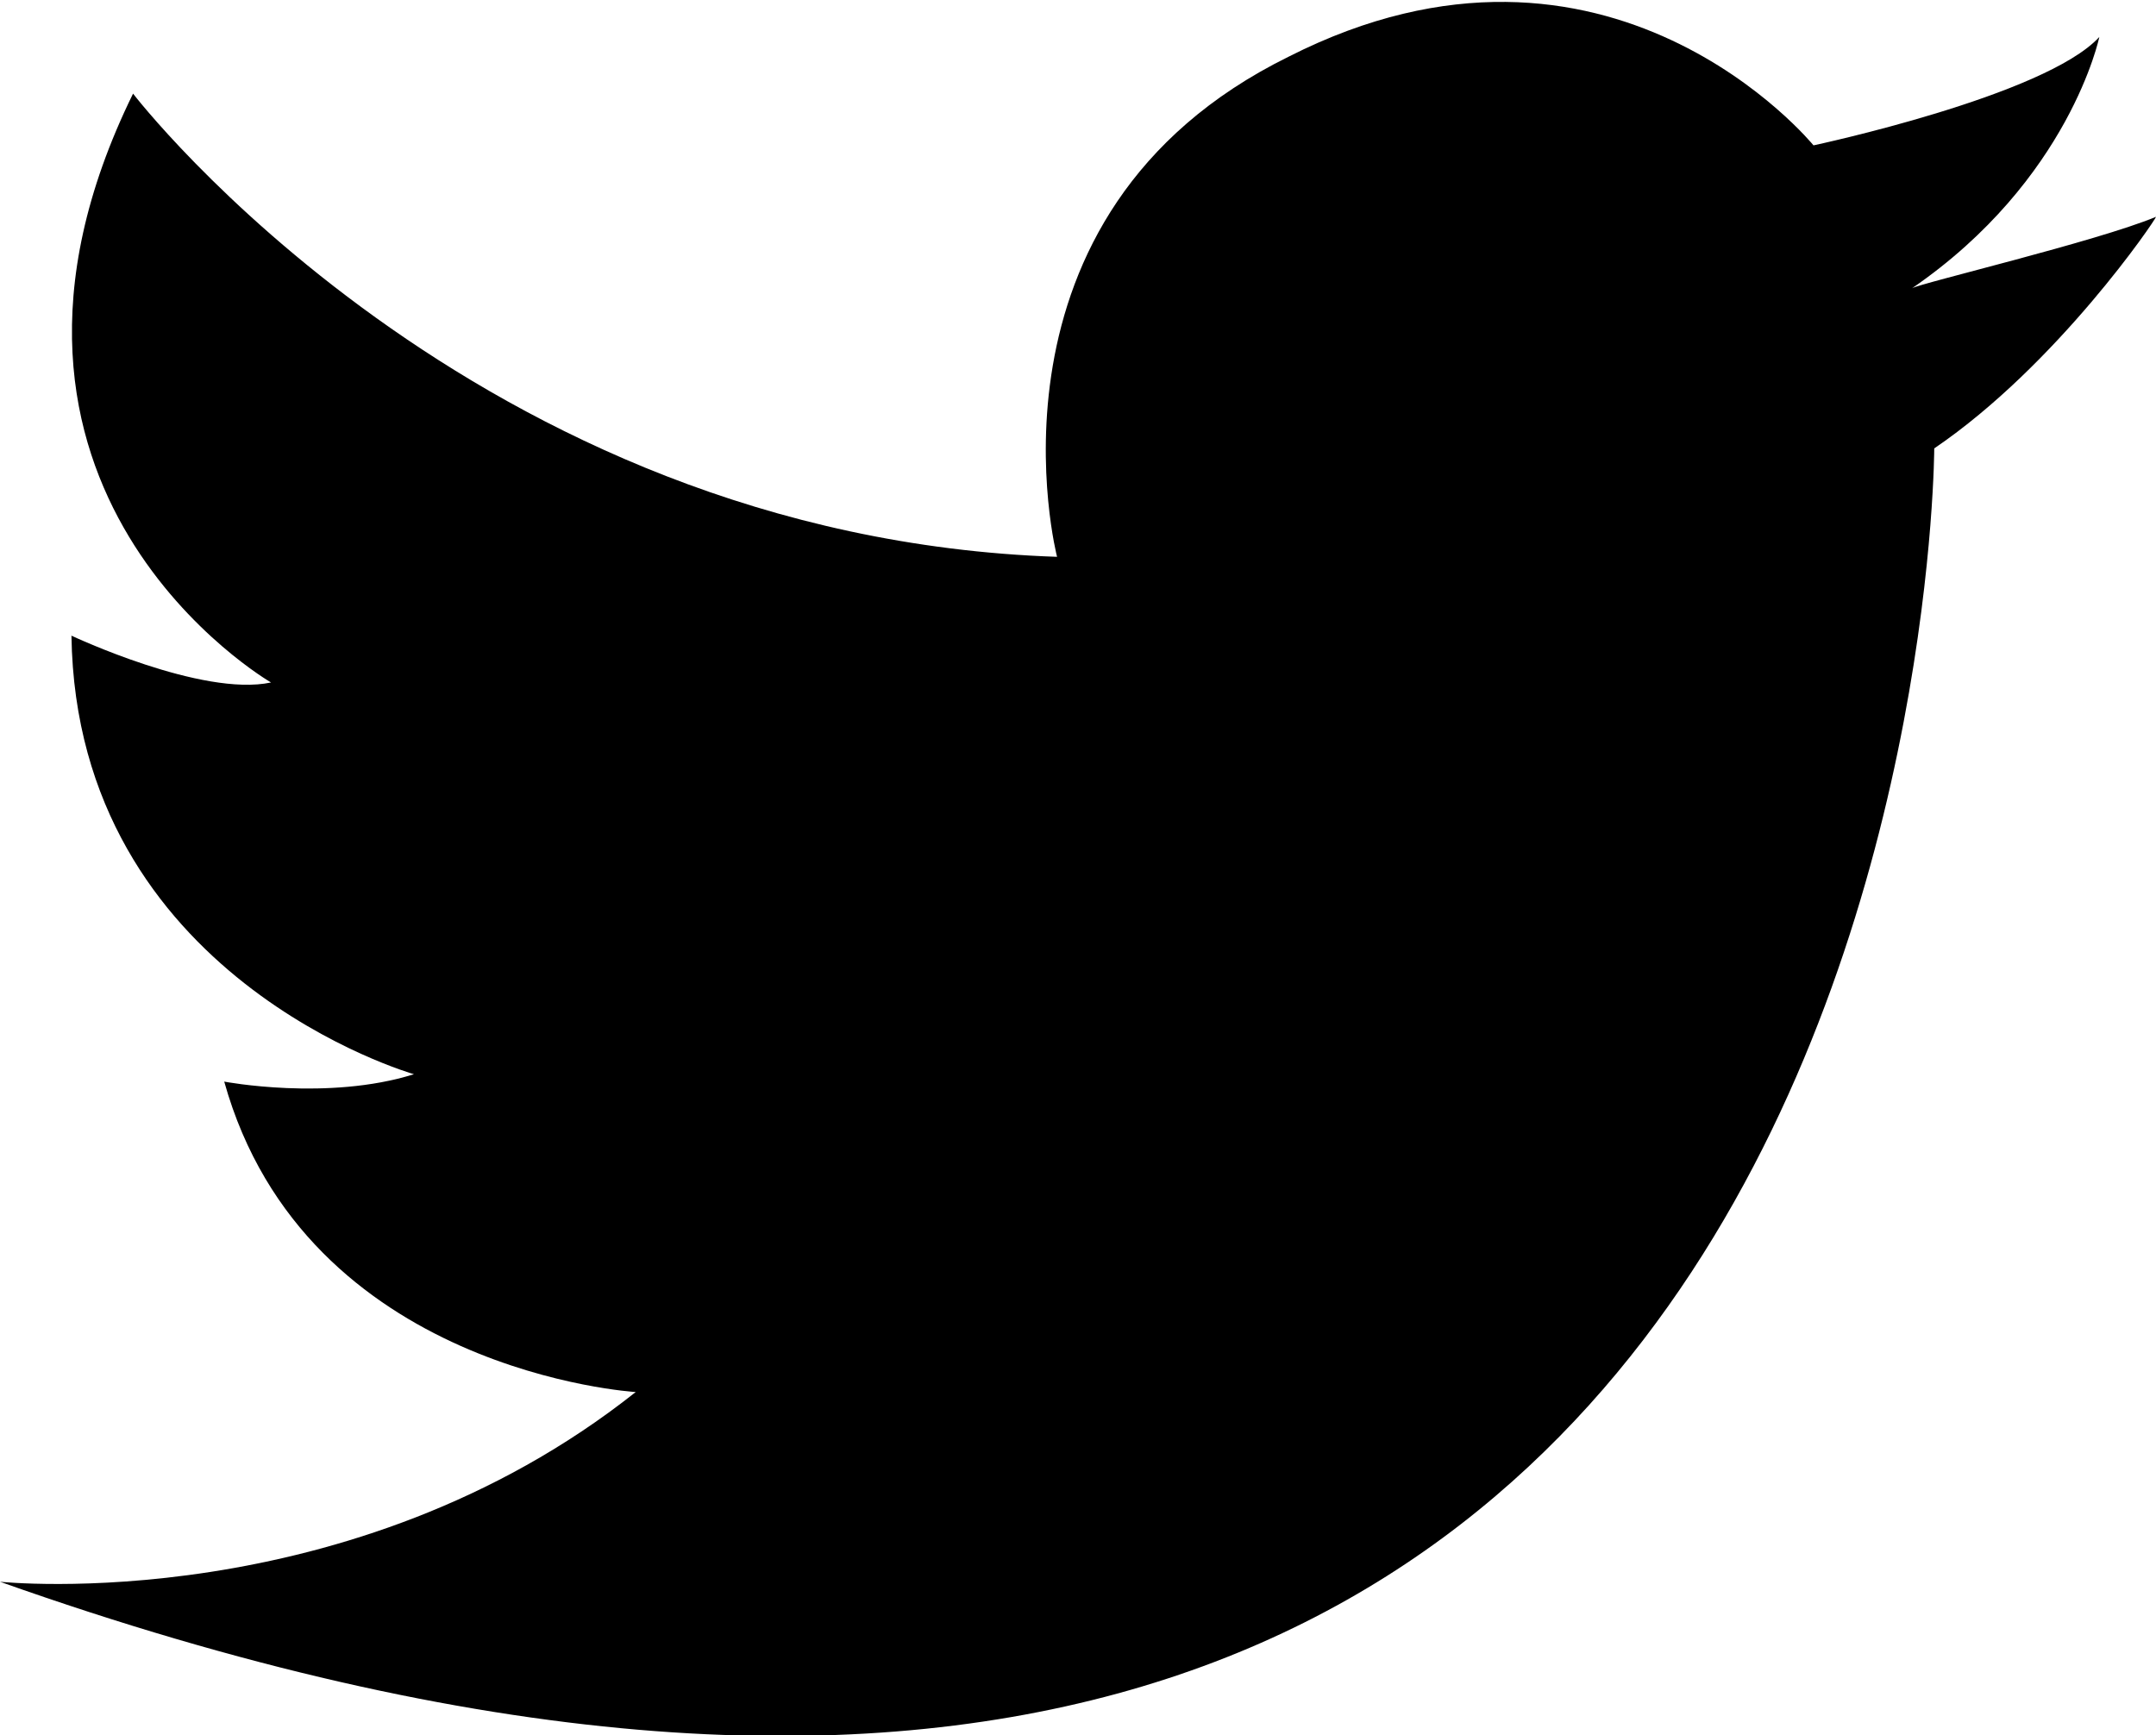
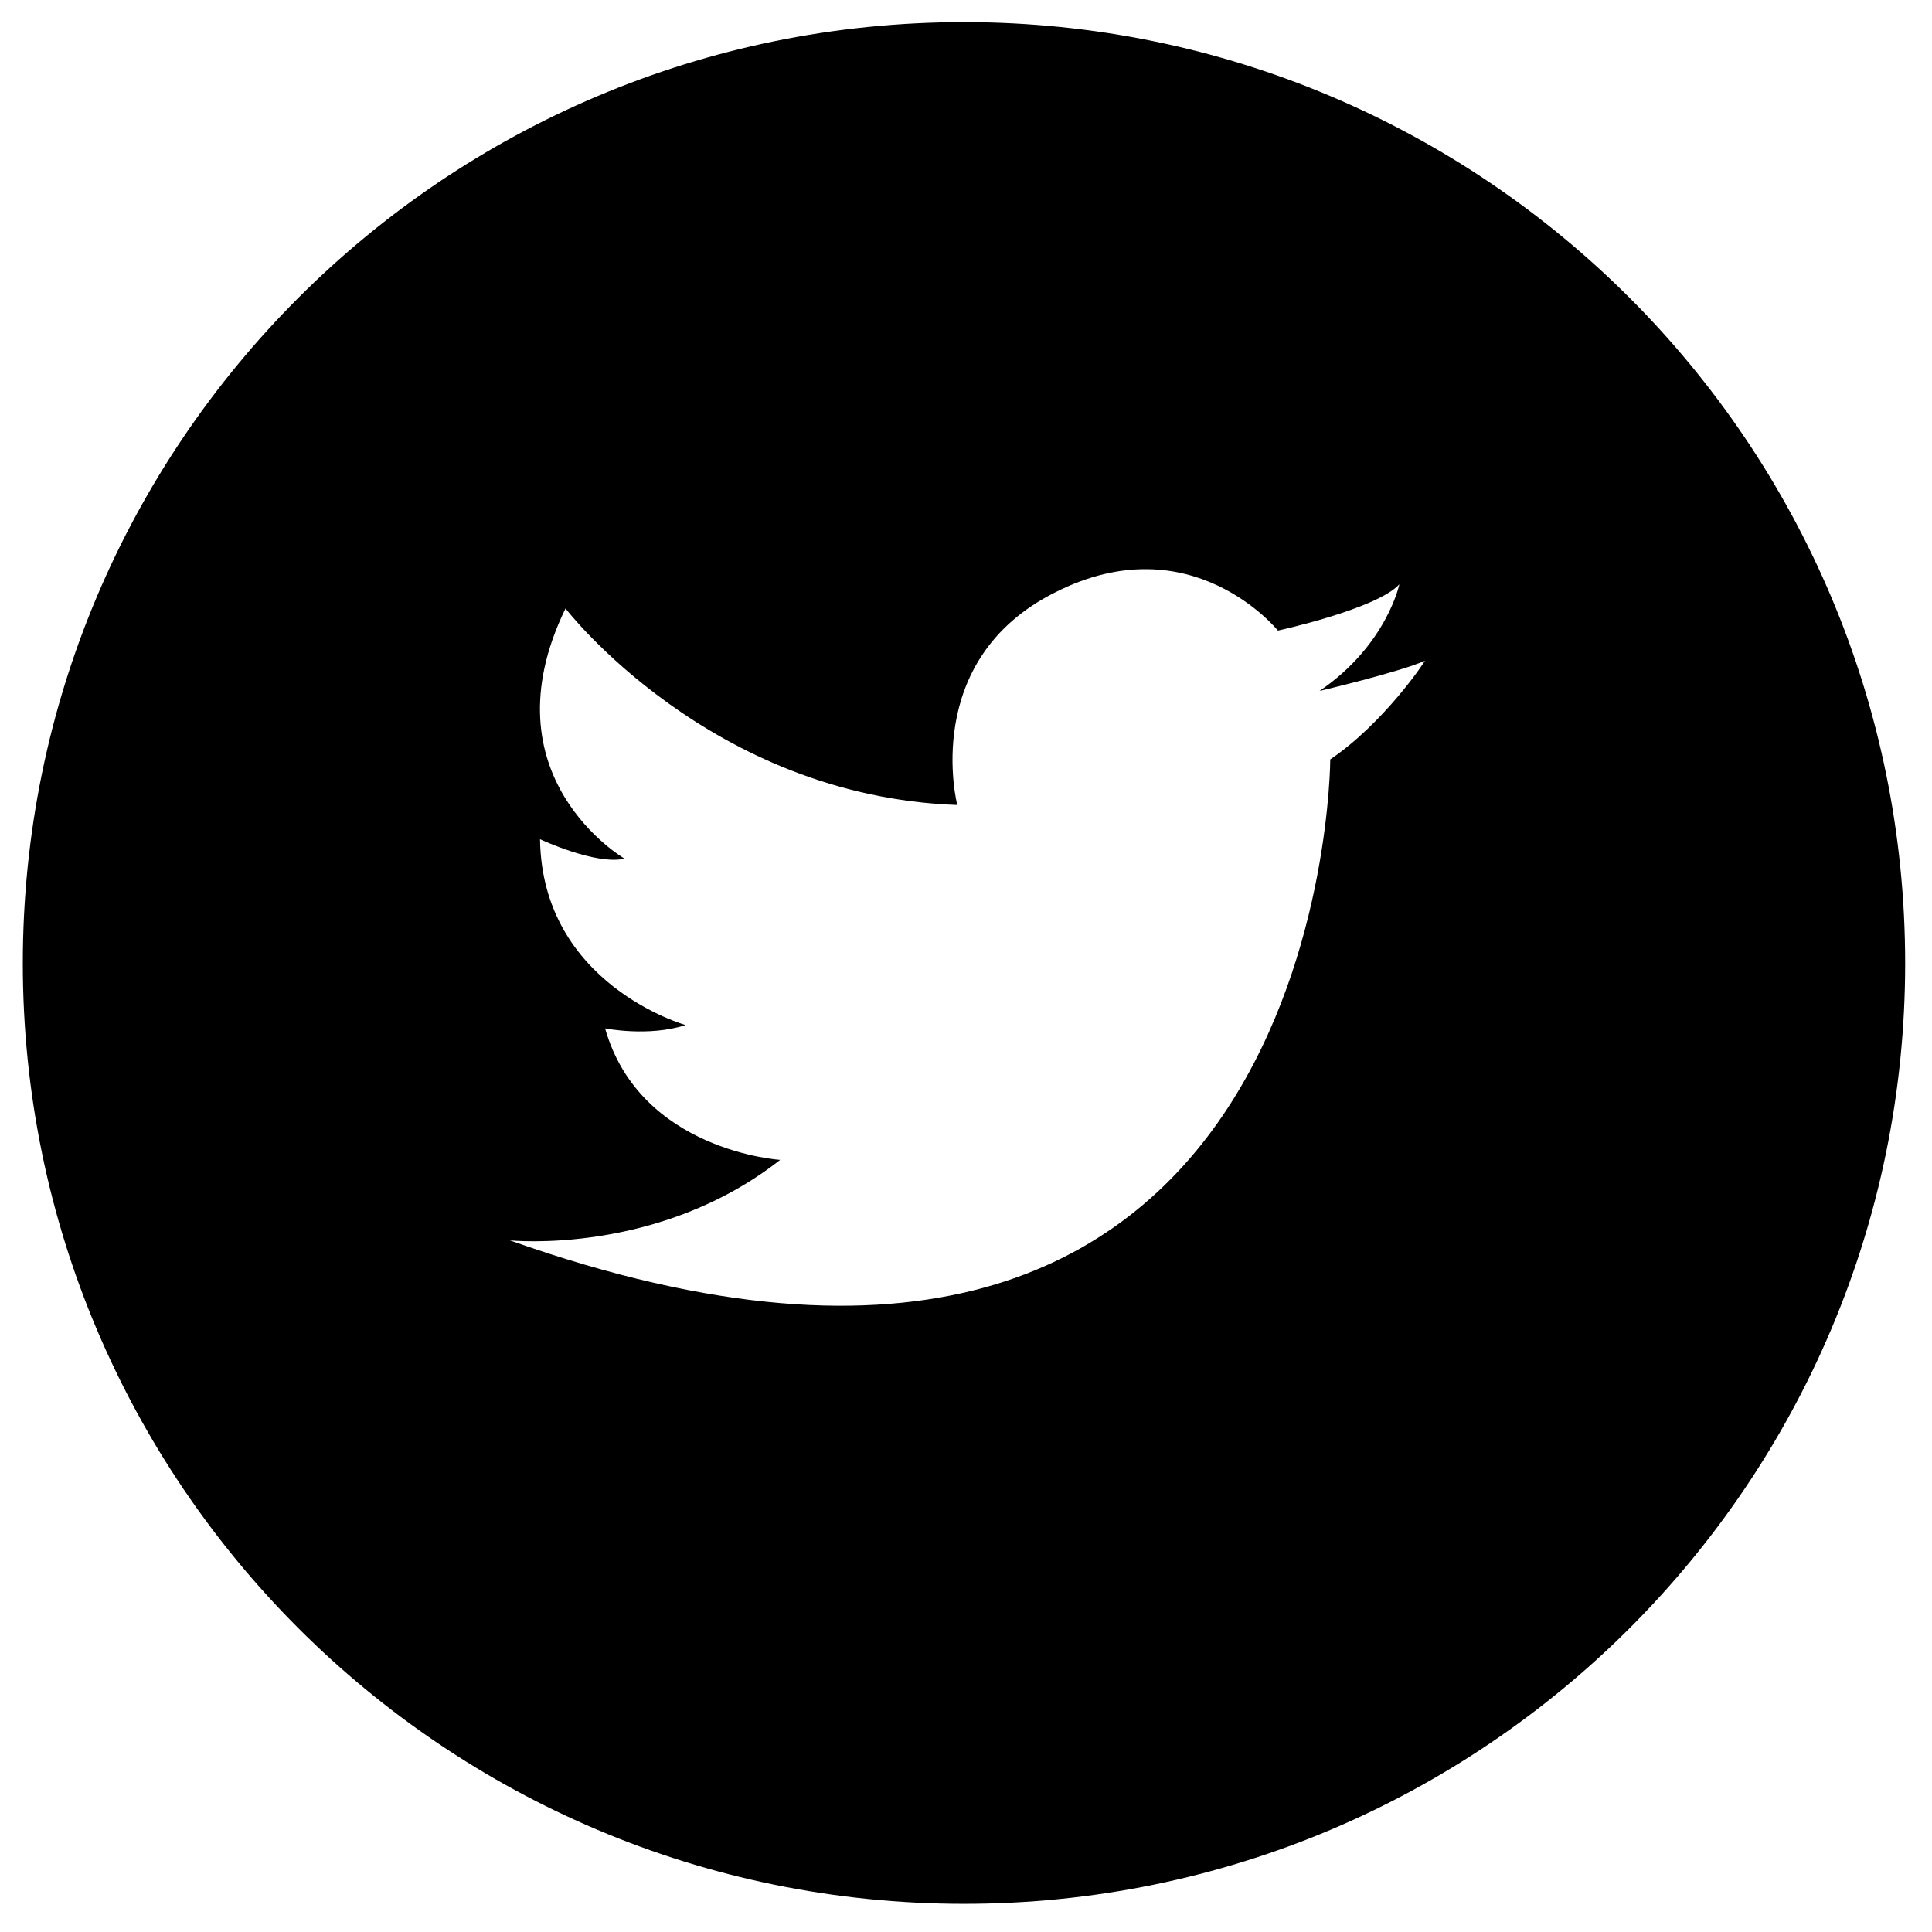
- <svg xmlns="http://www.w3.org/2000/svg" version="1.1" id="Layer_1" x="0px" y="0px" viewBox="-113.4 306.3 87.5 70.4" style="enable-background:new -113.4 306.3 87.5 70.4;" xml:space="preserve">
+ <svg xmlns="http://www.w3.org/2000/svg" version="1.1" id="Layer_1" x="0px" y="0px" viewBox="0 0 288 288" style="enable-background:new 0 0 288 288;" xml:space="preserve">
  <g id="wt6oF8.tif_3_">
    <g>
-       <path d="M-25.9,315.1c0,0.1-4,6-9,9.4c0,0-0.1,73.8-78.5,46c0,0,14.2,1.5,25.8-7.7c0,0-13.4-0.8-16.7-12.6c0,0,4.2,0.8,7.7-0.3    c0,0-13.7-3.9-13.9-17.8c0,0,5.3,2.5,8.1,1.9c0,0-13.5-7.8-5.6-23.9c0,0,13.8,18,37.5,18.8c0,0-3.6-13.9,9.4-20.3    c13-6.6,21.3,3.6,21.3,3.6s9.4-2,11.6-4.4c0,0-1.2,5.8-7.6,10.2C-35.5,317.8-28.3,316.1-25.9,315.1z" />
+       <path d="M143.7,3.3C66.2,3.3,3.4,66.1,3.4,143.6c0,77.4,62.8,140.2,140.3,140.2S284,221,284,143.6C284,66.1,221.2,3.3,143.7,3.3z     M198.3,113.2c0,0-0.2,115-122.3,71.7c0,0,22.1,2.3,40.3-12c0,0-20.9-1.3-26.1-19.6c0,0,6.5,1.3,12-0.5c0,0-21.4-6-21.7-27.7    c0,0,8.3,3.9,12.6,2.9c0,0-21-12.2-8.8-37.3c0,0,21.5,28,58.4,29.3c0,0-5.6-21.6,14.6-31.7C177.6,78,190.5,94,190.5,94    s14.7-3.2,18.1-6.9c0,0-1.9,9.1-11.9,15.9c0,0,11.9-2.8,15.7-4.5C212.5,98.5,206.3,107.8,198.3,113.2z" />
    </g>
  </g>
</svg>
